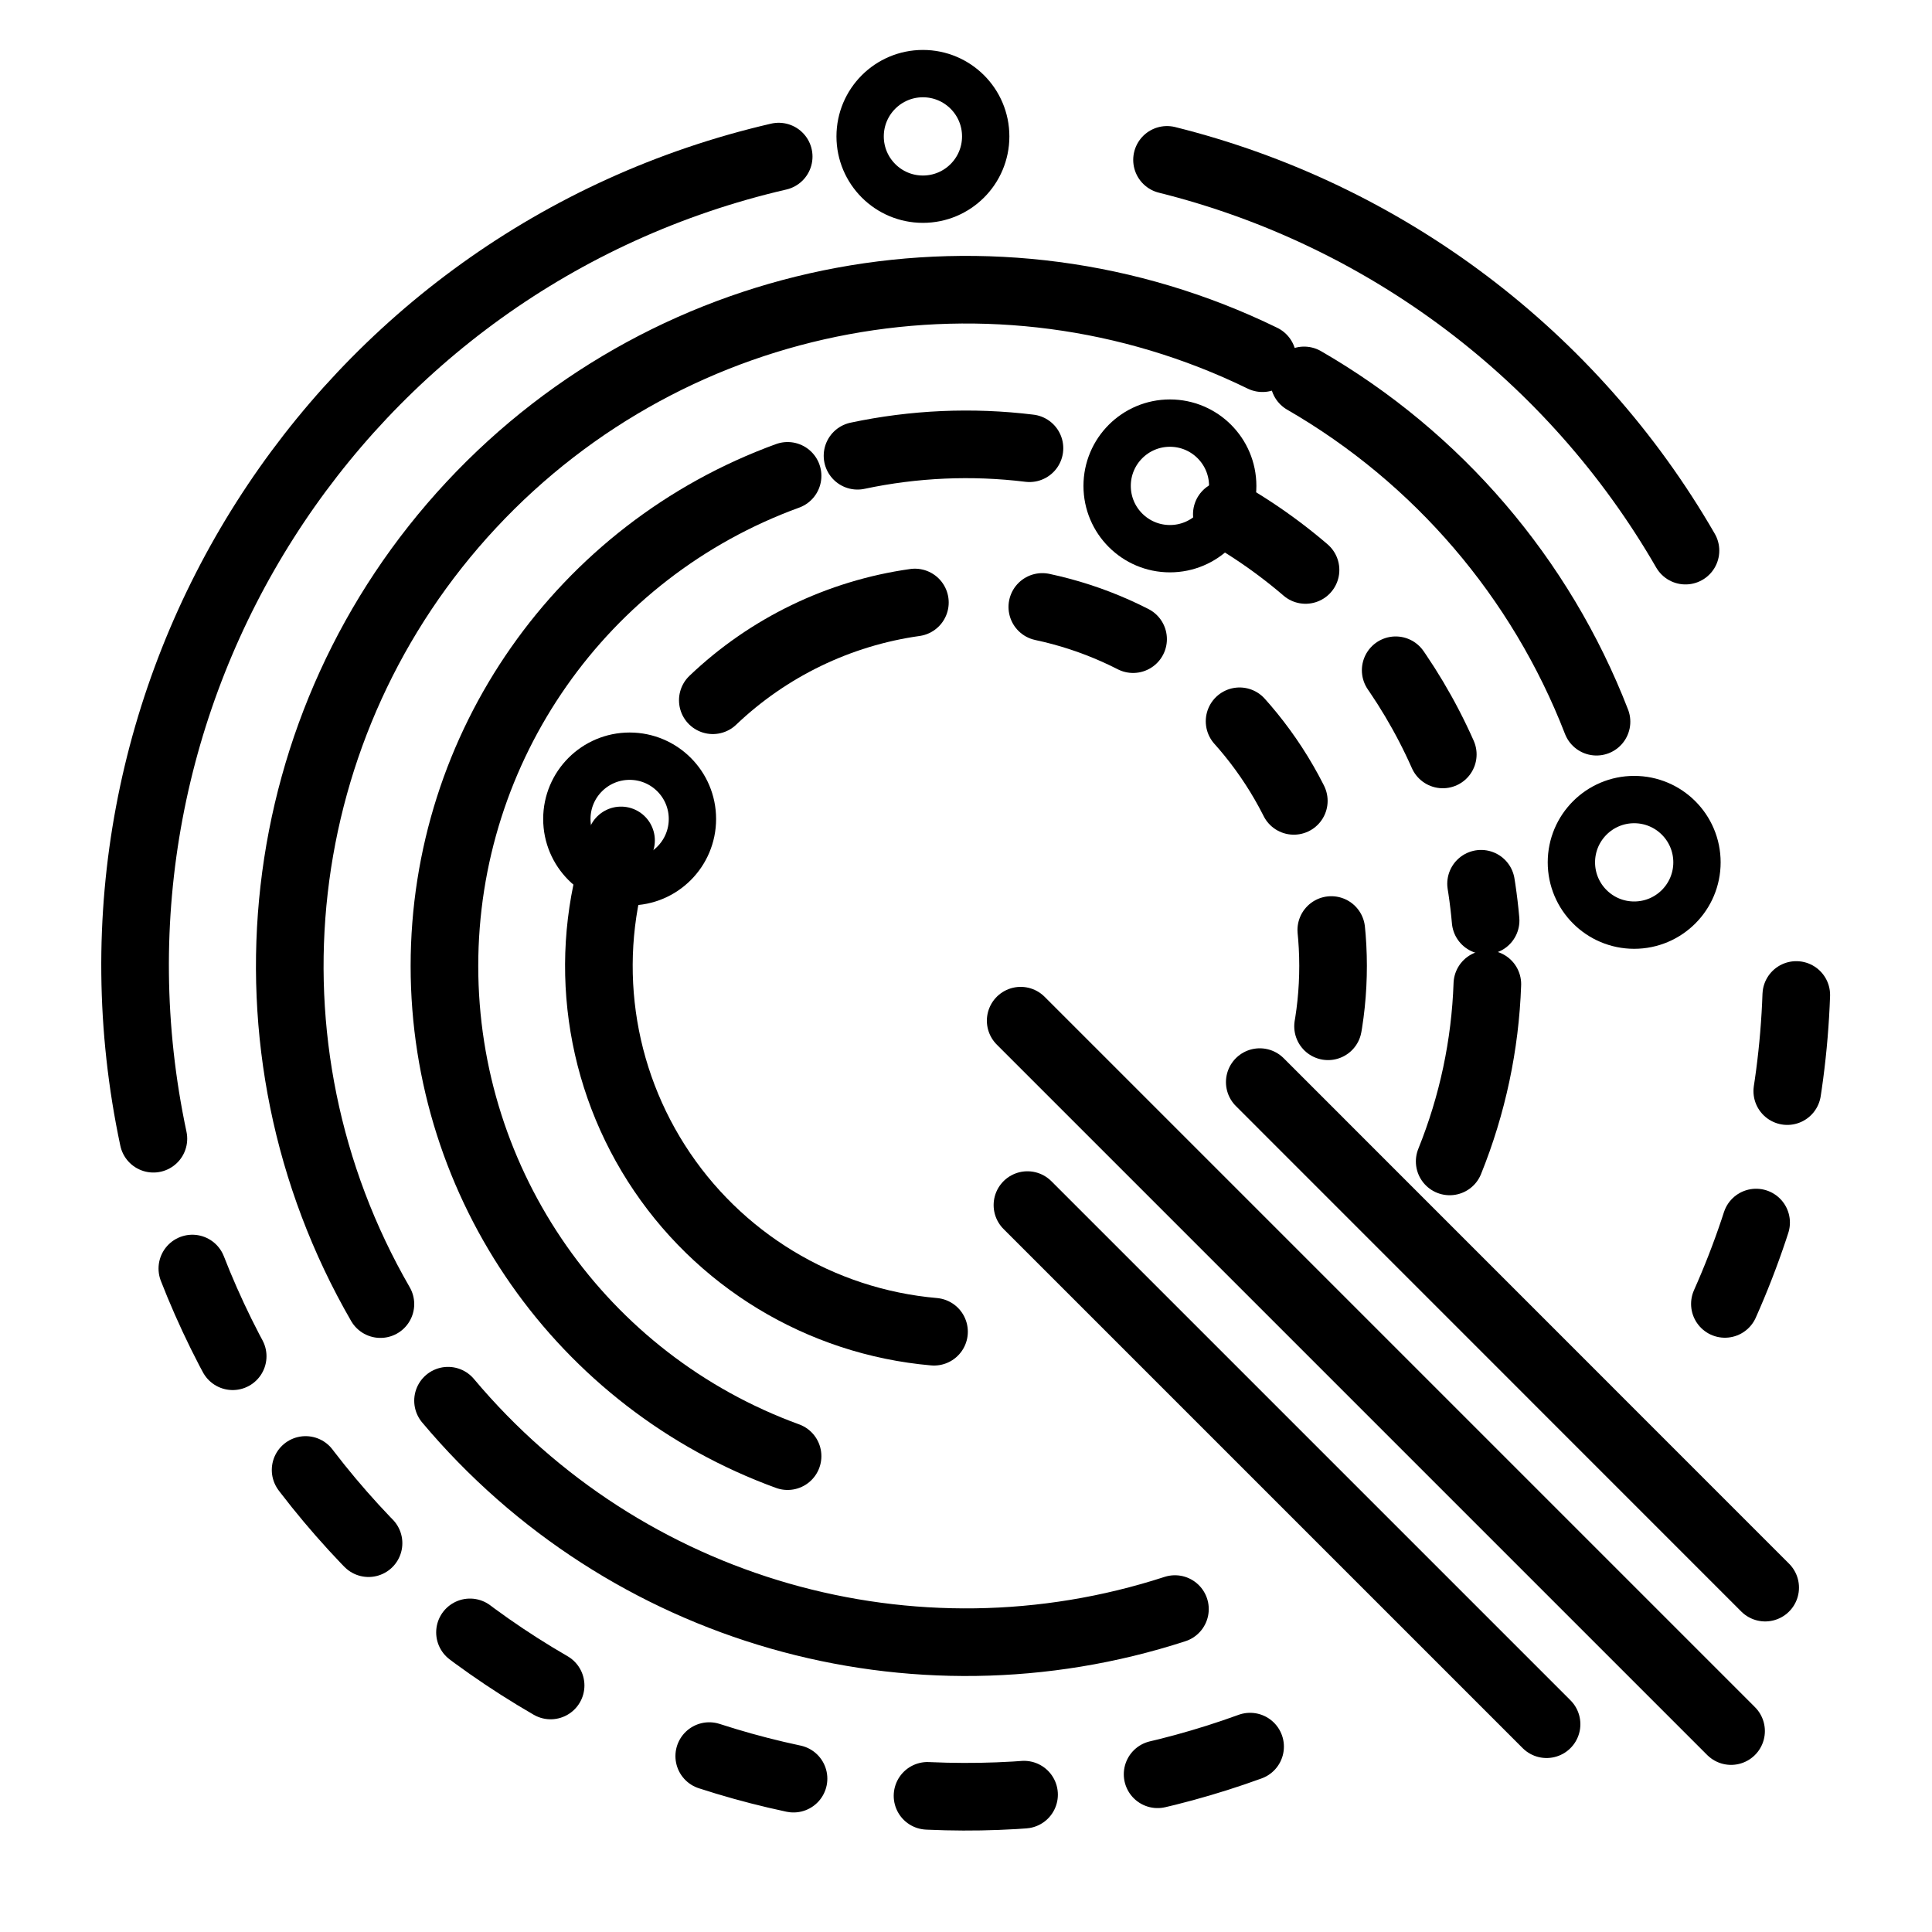
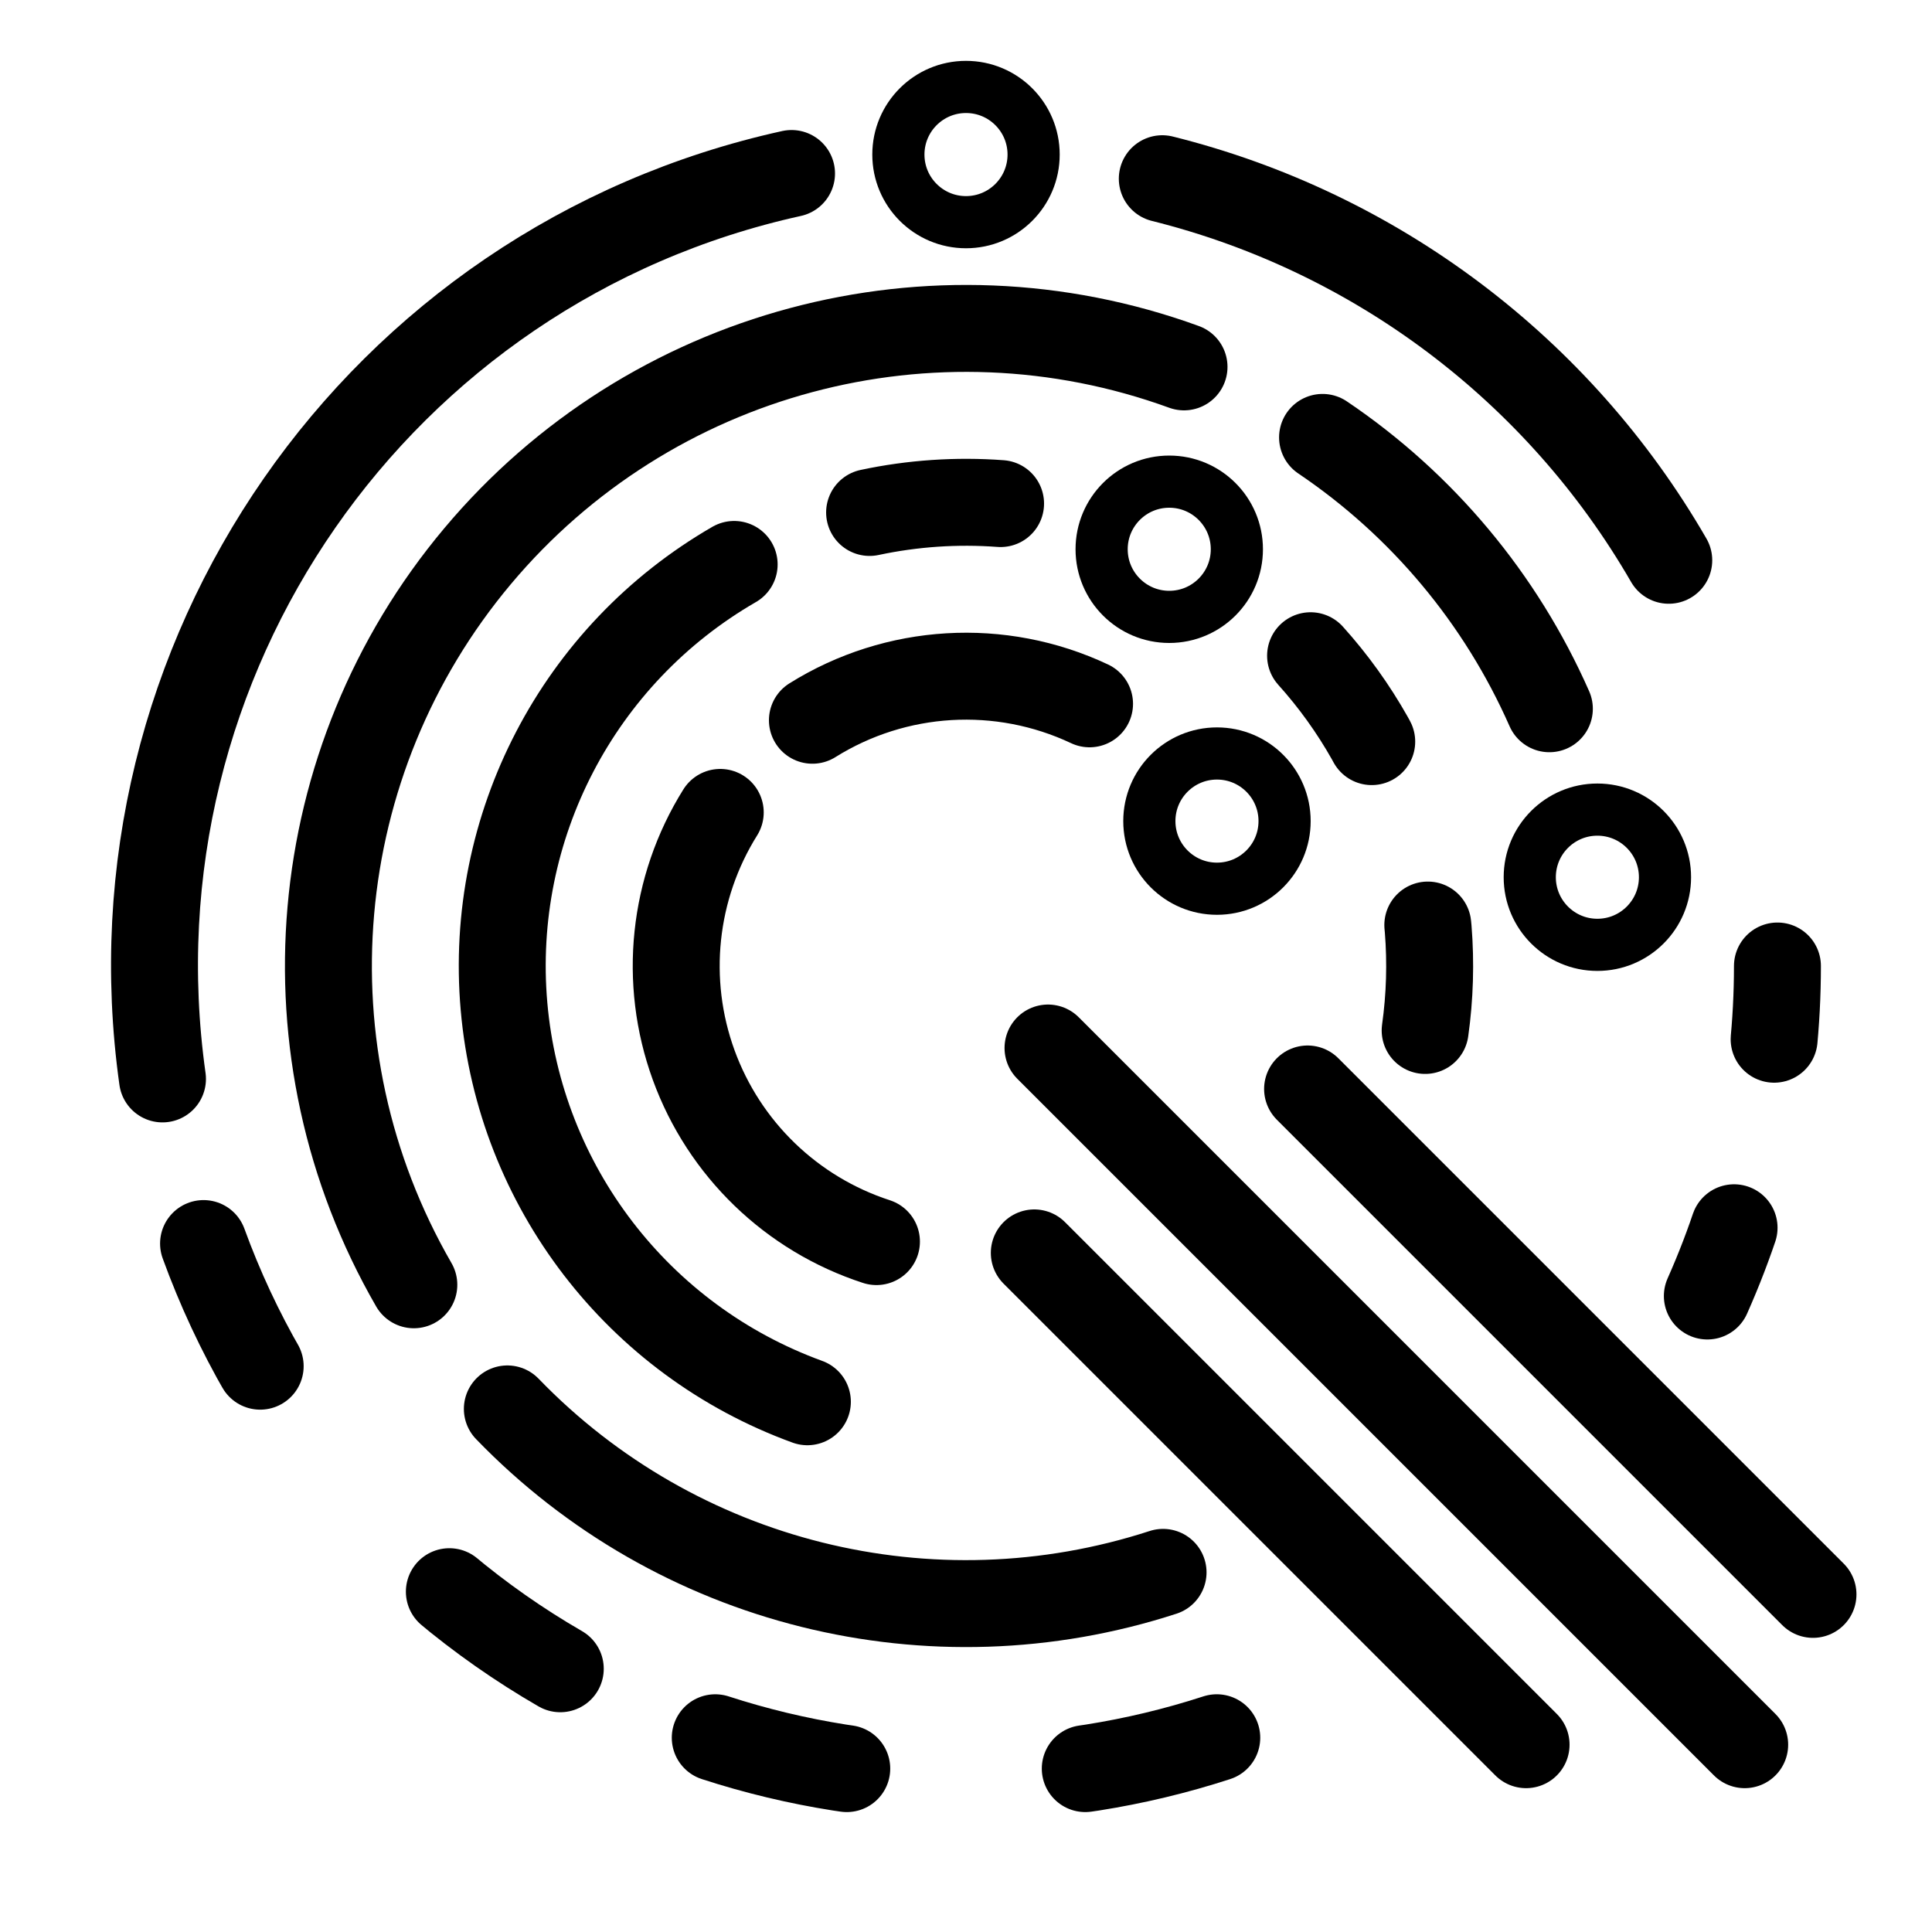
<svg xmlns="http://www.w3.org/2000/svg" viewBox="0 0 200.0 200.0" width="200.0" height="200.0" role="img" aria-label="SwarmQ">
  <defs />
-   <path d="M57.00,174.48 A86,86 0 0,1 19.19,129.41" fill="none" stroke="#000000" stroke-width="7.0" stroke-linecap="round" stroke-dasharray="10 14" />
-   <path d="M15.88,117.88 A86,86 0 0,1 80.61,16.21" fill="none" stroke="#000000" stroke-width="7.0" stroke-linecap="round" />
-   <circle cx="95.54" cy="14.12" r="6.5" fill="none" stroke="#000000" stroke-width="4.90" />
-   <path d="M120.81,16.55 A86,86 0 0,1 174.48,57.00" fill="none" stroke="#000000" stroke-width="7.0" stroke-linecap="round" />
-   <path d="M129.41,180.81 A86,86 0 0,1 73.42,181.79" fill="none" stroke="#000000" stroke-width="7.0" stroke-linecap="round" stroke-dasharray="10 14" />
-   <path d="M39.38,135.00 A70,70 0 0,1 130.69,37.08" fill="none" stroke="#000000" stroke-width="7.0" stroke-linecap="round" />
-   <path d="M135.00,39.38 A70,70 0 0,1 165.27,74.71" fill="none" stroke="#000000" stroke-width="7.0" stroke-linecap="round" />
-   <circle cx="169.17" cy="89.27" r="6.5" fill="none" stroke="#000000" stroke-width="4.90" />
-   <path d="M121.63,166.57 A70,70 0 0,1 46.38,145.00" fill="none" stroke="#000000" stroke-width="7.0" stroke-linecap="round" />
-   <path d="M81.53,150.74 A54,54 0 0,1 81.53,49.26" fill="none" stroke="#000000" stroke-width="7.0" stroke-linecap="round" />
-   <path d="M88.77,47.18 A54,54 0 0,1 106.57,46.40" fill="none" stroke="#000000" stroke-width="7.0" stroke-linecap="round" />
-   <circle cx="121.11" cy="50.30" r="6.5" fill="none" stroke="#000000" stroke-width="4.90" />
-   <path d="M127.00,53.23 A54,54 0 0,1 153.79,95.29" fill="none" stroke="#000000" stroke-width="7.0" stroke-linecap="round" stroke-dasharray="10 14" />
-   <path d="M96.69,137.86 A38,38 0 0,1 64.29,87.00" fill="none" stroke="#000000" stroke-width="7.0" stroke-linecap="round" />
-   <path d="M73.79,72.49 A38,38 0 0,1 94.71,62.37" fill="none" stroke="#000000" stroke-width="7.0" stroke-linecap="round" />
-   <circle cx="65.18" cy="84.78" r="6.5" fill="none" stroke="#000000" stroke-width="4.90" />
-   <path d="M185.95,103.00 A86,86 0 0,1 178.56,134.98" fill="none" stroke="#000000" stroke-width="7.0" stroke-linecap="round" stroke-dasharray="10 14" />
-   <path d="M153.97,101.88 A54,54 0 0,1 150.07,120.23" fill="none" stroke="#000000" stroke-width="7.0" stroke-linecap="round" />
-   <path d="M107.90,62.83 A38,38 0 0,1 136.14,111.74" fill="none" stroke="#000000" stroke-width="7.0" stroke-linecap="round" stroke-dasharray="10 14" />
-   <path d="M130.41,112.02 L182.73,164.35" stroke="#000000" stroke-width="7.0" stroke-linecap="round" />
-   <path d="M105.66,105.66 L179.20,179.20" stroke="#000000" stroke-width="7.0" stroke-linecap="round" />
-   <path d="M106.36,124.75 L160.10,178.49" stroke="#000000" stroke-width="7.0" stroke-linecap="round" />
+   <path d="M58.00,172.75 A84,84 0 0,1 21.07,128.73" fill="none" stroke="#000000" stroke-width="9.0" stroke-linecap="round" stroke-dasharray="14.0 30.64" />
+   <path d="M16.82,111.69 A84,84 0 0,1 81.94,17.96" fill="none" stroke="#000000" stroke-width="9.0" stroke-linecap="round" />
+   <circle cx="100.00" cy="16.00" r="7.0" fill="none" stroke="#000000" stroke-width="5.40" />
+   <path d="M120.32,18.50 A84,84 0 0,1 172.75,58.00" fill="none" stroke="#000000" stroke-width="9.0" stroke-linecap="round" />
+   <path d="M125.96,179.89 A84,84 0 0,1 74.04,179.89" fill="none" stroke="#000000" stroke-width="9.0" stroke-linecap="round" stroke-dasharray="14.0 24.78" />
+   <path d="M184.00,100.00 A84,84 0 0,1 176.74,134.17" fill="none" stroke="#000000" stroke-width="9.0" stroke-linecap="round" stroke-dasharray="7.59 20.0" />
+   <path d="M42.84,133.00 A66,66 0 0,1 122.57,37.98" fill="none" stroke="#000000" stroke-width="9.0" stroke-linecap="round" />
+   <path d="M136.91,45.28 A66,66 0 0,1 160.39,73.37" fill="none" stroke="#000000" stroke-width="9.0" stroke-linecap="round" />
+   <circle cx="165.36" cy="90.81" r="7.0" fill="none" stroke="#000000" stroke-width="5.40" />
+   <path d="M120.40,162.77 A66,66 0 0,1 52.52,145.85" fill="none" stroke="#000000" stroke-width="9.0" stroke-linecap="round" />
+   <path d="M83.58,145.11 A48,48 0 0,1 76.00,58.43" fill="none" stroke="#000000" stroke-width="9.0" stroke-linecap="round" />
+   <path d="M90.02,53.05 A48,48 0 0,1 103.58,52.13" fill="none" stroke="#000000" stroke-width="9.0" stroke-linecap="round" />
+   <circle cx="121.04" cy="56.86" r="7.0" fill="none" stroke="#000000" stroke-width="5.40" />
+   <path d="M135.67,67.88 A48,48 0 0,1 147.53,106.68" fill="none" stroke="#000000" stroke-width="9.0" stroke-linecap="round" stroke-dasharray="10.94 20.0" />
+   <path d="M90.73,128.53 A30,30 0 0,1 74.56,84.10" fill="none" stroke="#000000" stroke-width="9.0" stroke-linecap="round" />
+   <path d="M84.10,74.56 A30,30 0 0,1 112.79,72.86" fill="none" stroke="#000000" stroke-width="9.0" stroke-linecap="round" />
+   <circle cx="125.98" cy="85.00" r="7.0" fill="none" stroke="#000000" stroke-width="5.40" />
+   <path d="M135.36,112.73 L187.68,165.05" stroke="#000000" stroke-width="9.0" stroke-linecap="round" />
+   <path d="M108.49,108.49 L180.61,180.61" stroke="#000000" stroke-width="9.0" stroke-linecap="round" />
+   <path d="M107.07,129.70 L157.98,180.61" stroke="#000000" stroke-width="9.0" stroke-linecap="round" />
</svg>
